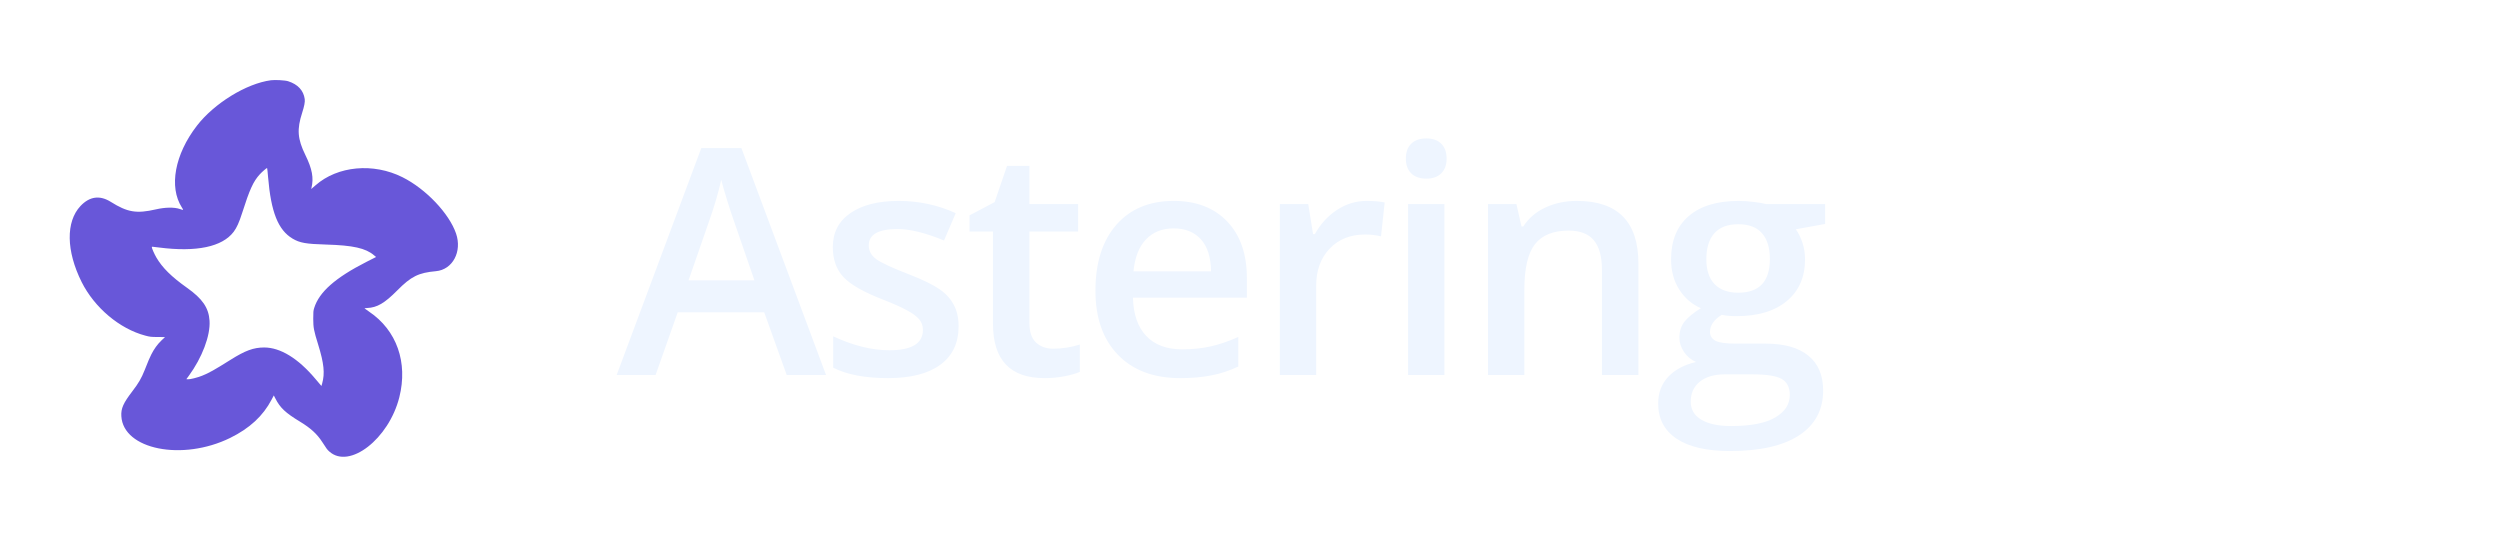
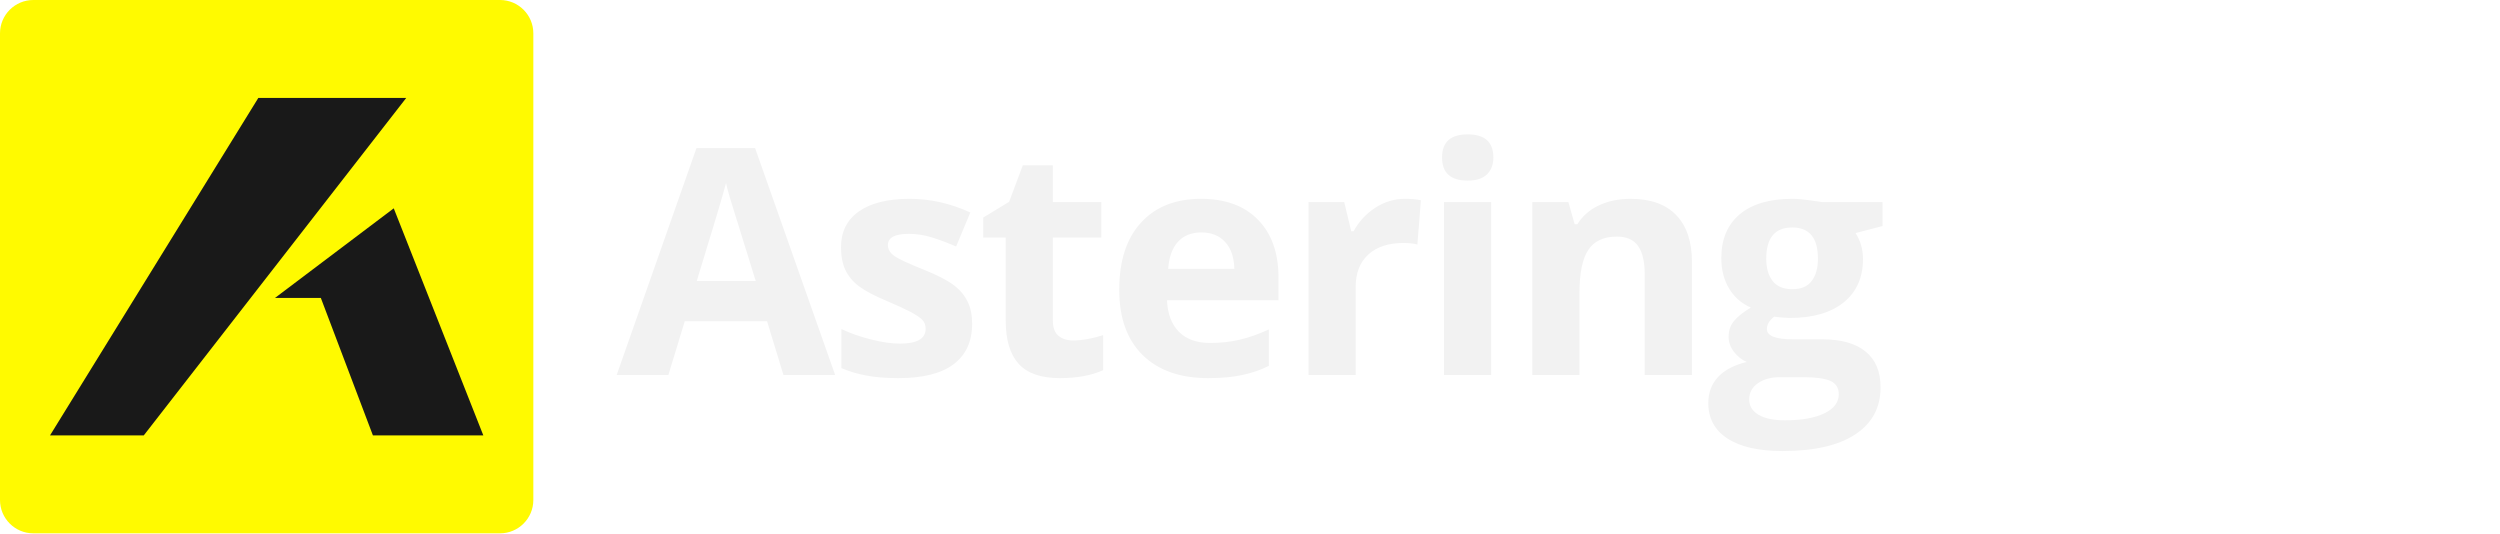
<svg xmlns="http://www.w3.org/2000/svg" role="img" viewBox="0 0 300 64" width="300" height="64">
-   <g color="#6857D9" fill="currentColor" transform="matrix(0.05103668 0 0 0.05103668 0 0)">
-     <path fill="currentColor" d="M637 188.7c-57.7 7.6-133.4 54.2-174.2 107.1-51.9 67.3-66 143.8-35.3 191.8 4.5 7 4.6 6.9-5 3.7-13-4.4-34.4-4-56 1-45.6 10.5-66.8 6.9-105.9-17.6-25.9-16.3-49.9-13-71.3 9.6-34.8 37-33.8 105.8 2.7 178.9 30.2 60.2 89.1 109.9 149.6 125.9 11 2.9 13.2 3.2 29.1 3.3l17.3.1-8.4 8c-9.5 9.1-17.3 20-23.9 33-4.5 9.1-6.5 13.8-15.7 37-7.4 18.7-14.3 30.6-28.6 49.2-21.5 28.1-27.2 40.7-26.1 58.8 4.4 78.5 143.5 106.3 255.8 51.2 45.8-22.5 77.3-51.6 97.5-90.1l5.2-9.9 3.5 6.9c11.3 22.3 23.6 33.9 58.2 54.9 24.8 15 40.1 29 52.1 47.7 11 17 11.6 17.8 16.7 22.4 47.1 42.4 139.9-29.5 164.6-127.5 20.6-81.9-6.1-157.6-71-201.3-6-4-10.8-7.5-10.9-7.8 0-.3 2.9-.6 6.4-.8 23.2-1 40.9-11.3 70.6-41.3 32.7-33 49.9-41.6 91.1-45.3 39.2-3.6 61.8-46 47.2-88.5-16.2-47.3-71-104.9-125.9-132.4C877.7 382.3 794 390 742 435.6c-3 2.6-6.6 5.7-7.9 6.8l-2.4 2.1.6-2.5c5.7-23.6 1.7-44.9-14.3-77.5-18.5-37.9-20.2-60.2-7.5-99.5 5-15.5 6.9-25.5 6-32-2.8-20.3-16.1-34.7-39-42-7-2.3-30.8-3.6-40.5-2.3m-6.7 227.5c6.9 82.6 23.6 124.6 57.7 144.9 16.9 10 31.6 12.6 78.4 13.9 63.7 1.8 93.4 8.5 113 25.2l4.8 4.1-22.9 11.6c-72.9 37.2-110.8 70.6-122.5 108.1-2.1 6.7-2.3 9.4-2.3 25.5.1 21 1.3 27.6 11.5 60.4 13.8 44.7 16.2 68 9.4 92.1l-1.6 5.5-3.5-4c-1.9-2.2-6.6-7.8-10.6-12.5-40.8-48.5-82.5-74-120.7-74-24.9.1-44.3 7.2-79.1 29.1-37.9 23.8-51 31.1-66.6 37.3-11.4 4.5-28.4 8.8-33.4 8.4l-3.7-.3 5.5-7.5c31.6-43.1 51.2-95 49-129.8-1.9-30.4-16.7-51.9-53.2-77.7-36.4-25.8-57.9-47.1-71.9-71.1-4.7-8.2-10.6-21.4-10.6-24 0-1.7-1.4-1.8 16.5.5 88.2 11.4 149.2-1.4 176-37 7.1-9.5 12.9-22.3 19.5-43.1 18.2-57 26.5-75.2 42.1-92.2 4.9-5.4 15.6-14.6 16.9-14.6.3 0 1.4 9.6 2.3 21.2" />
+   <rect width="64" height="64" rx="4" fill="#fffa00" />
+   <g color="#191919" fill="currentColor" transform="matrix(0.25 0 0 0.25 0 0)">
+     <path fill="currentColor" d="M24 209 124 47H195L69 209Z" />
+     <path fill="currentColor" d="m132 143 57-43 43 109h-53l-25-66Z" />
  </g>
-   <text x="74" y="45" fill="#eef5ff" font-family="'Open Sans',system-ui,sans-serif" font-size="38" font-weight="600" letter-spacing="-1">Astering</text>
+   <text x="74" y="45" fill="#f2f2f2" font-family="'Open Sans',system-ui,sans-serif" font-size="38" font-weight="700" letter-spacing="-1">Astering</text>
</svg>
